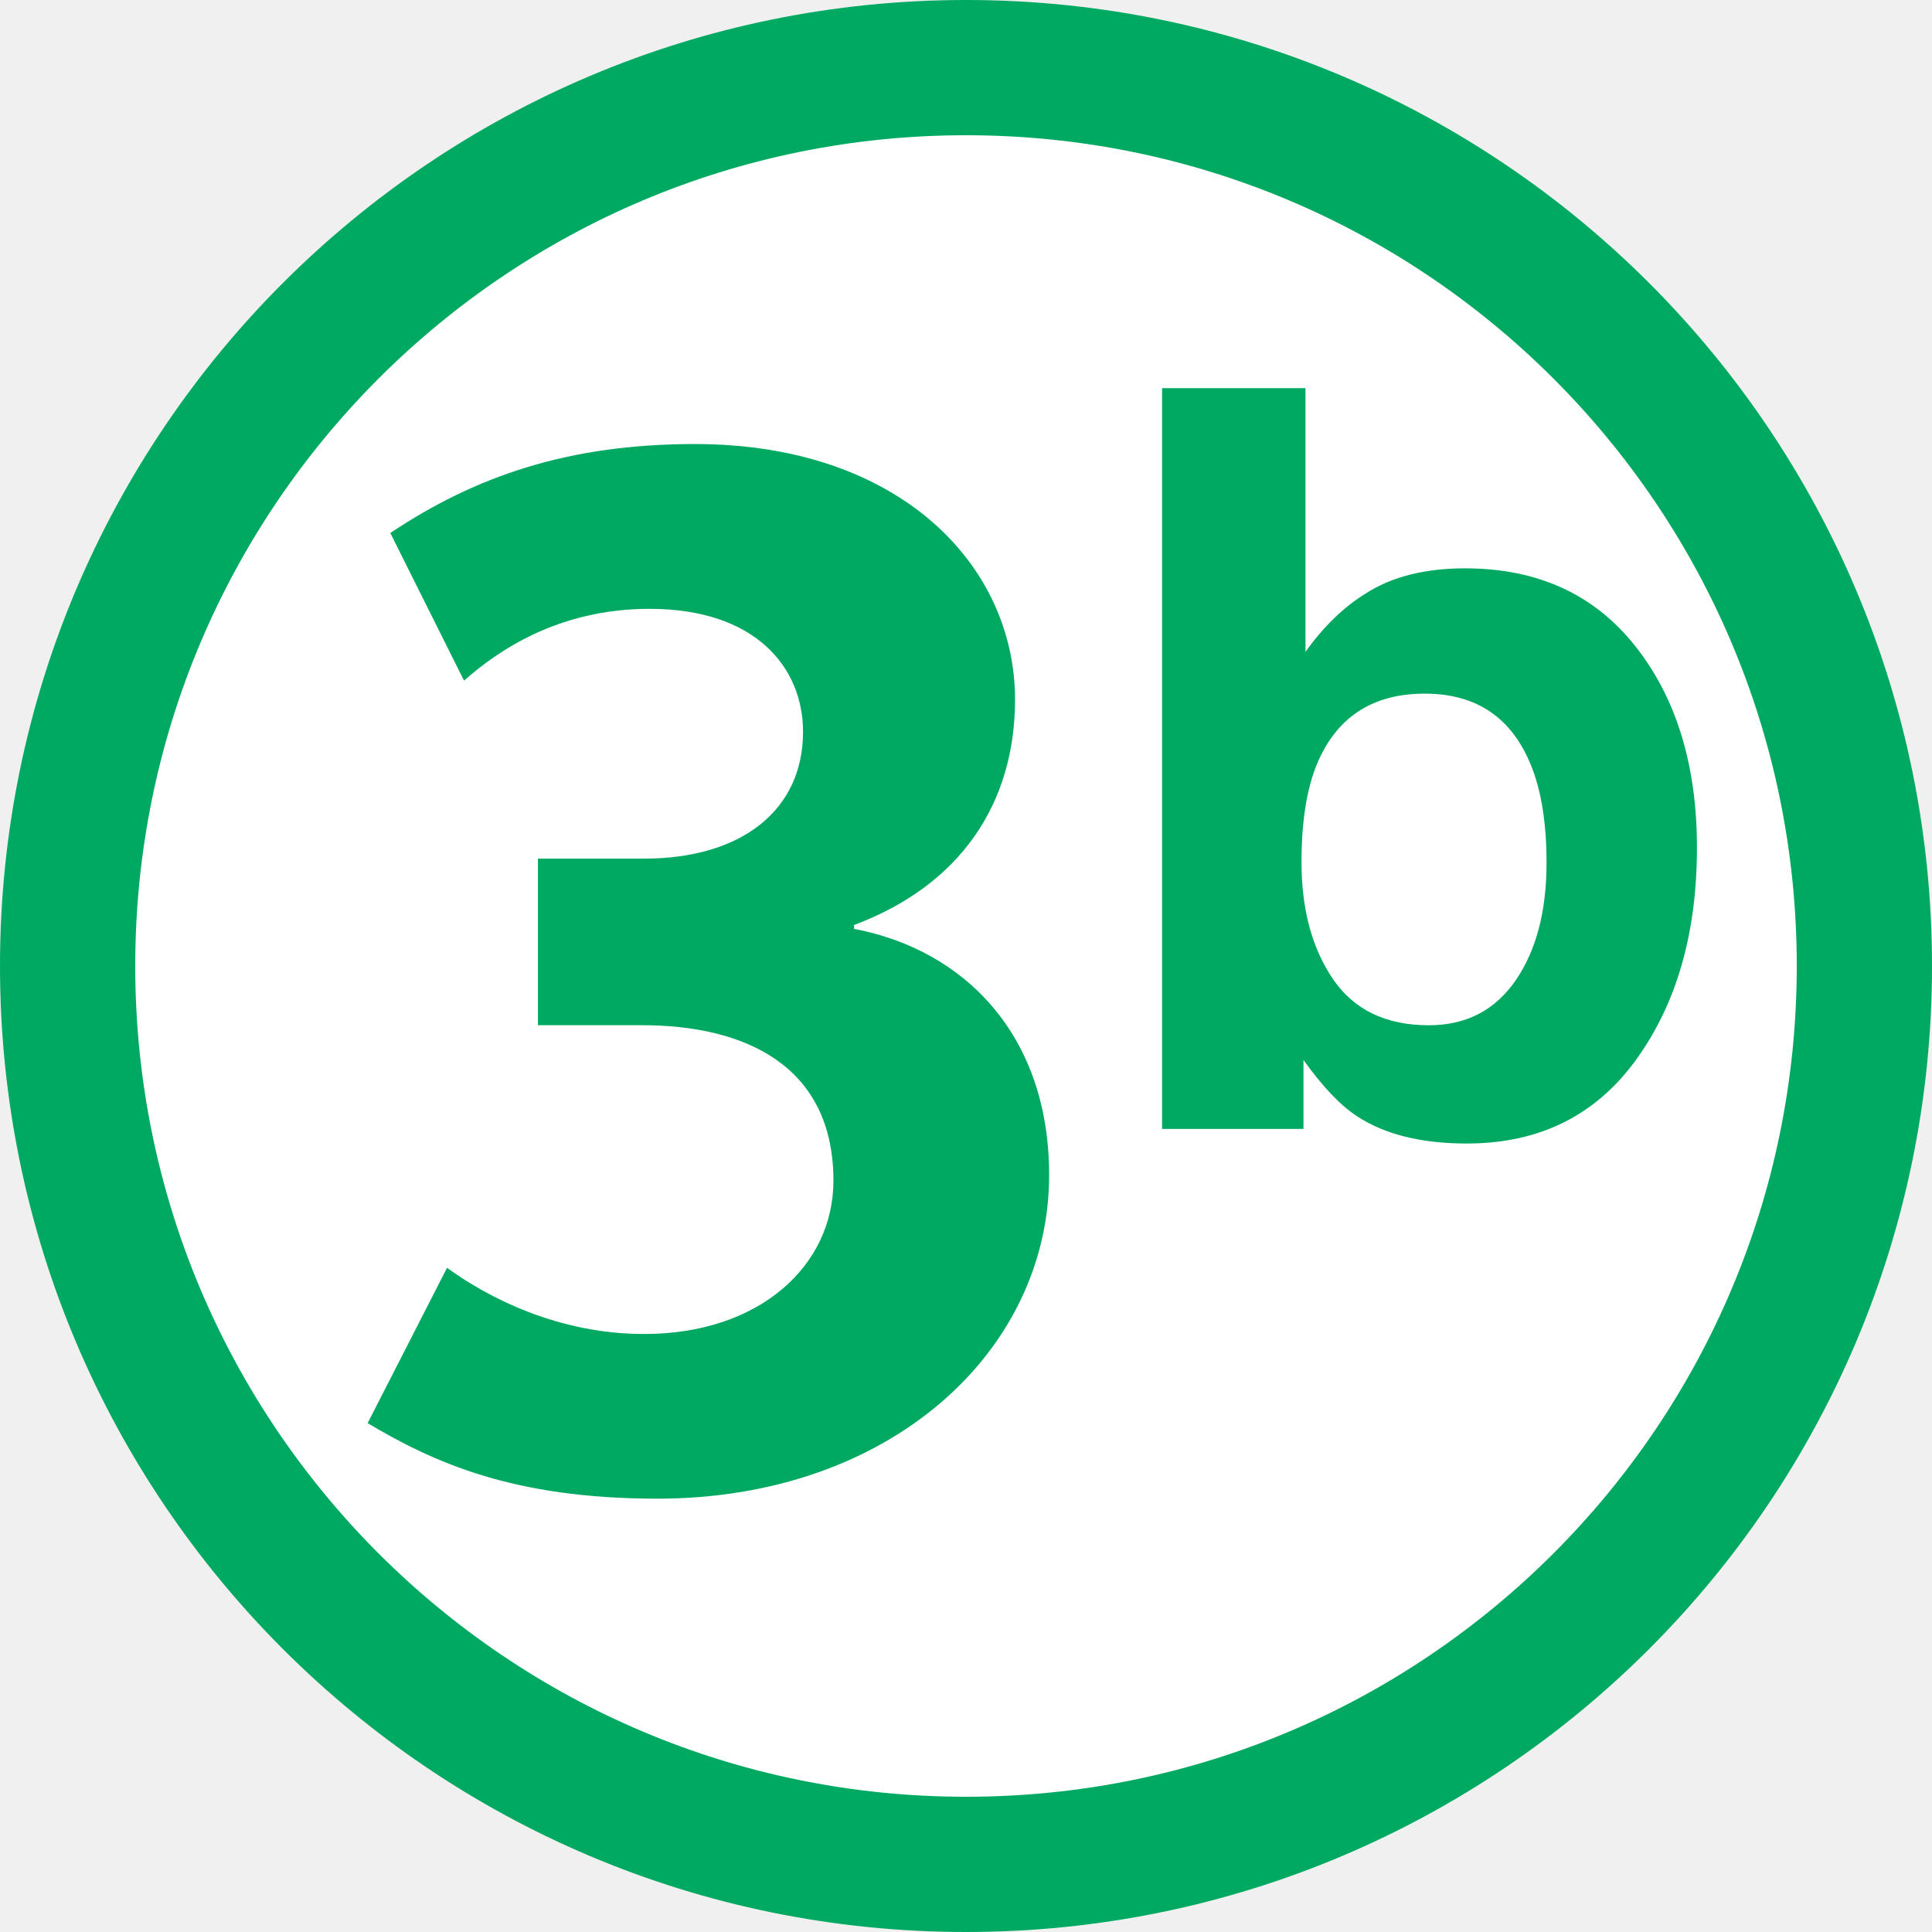
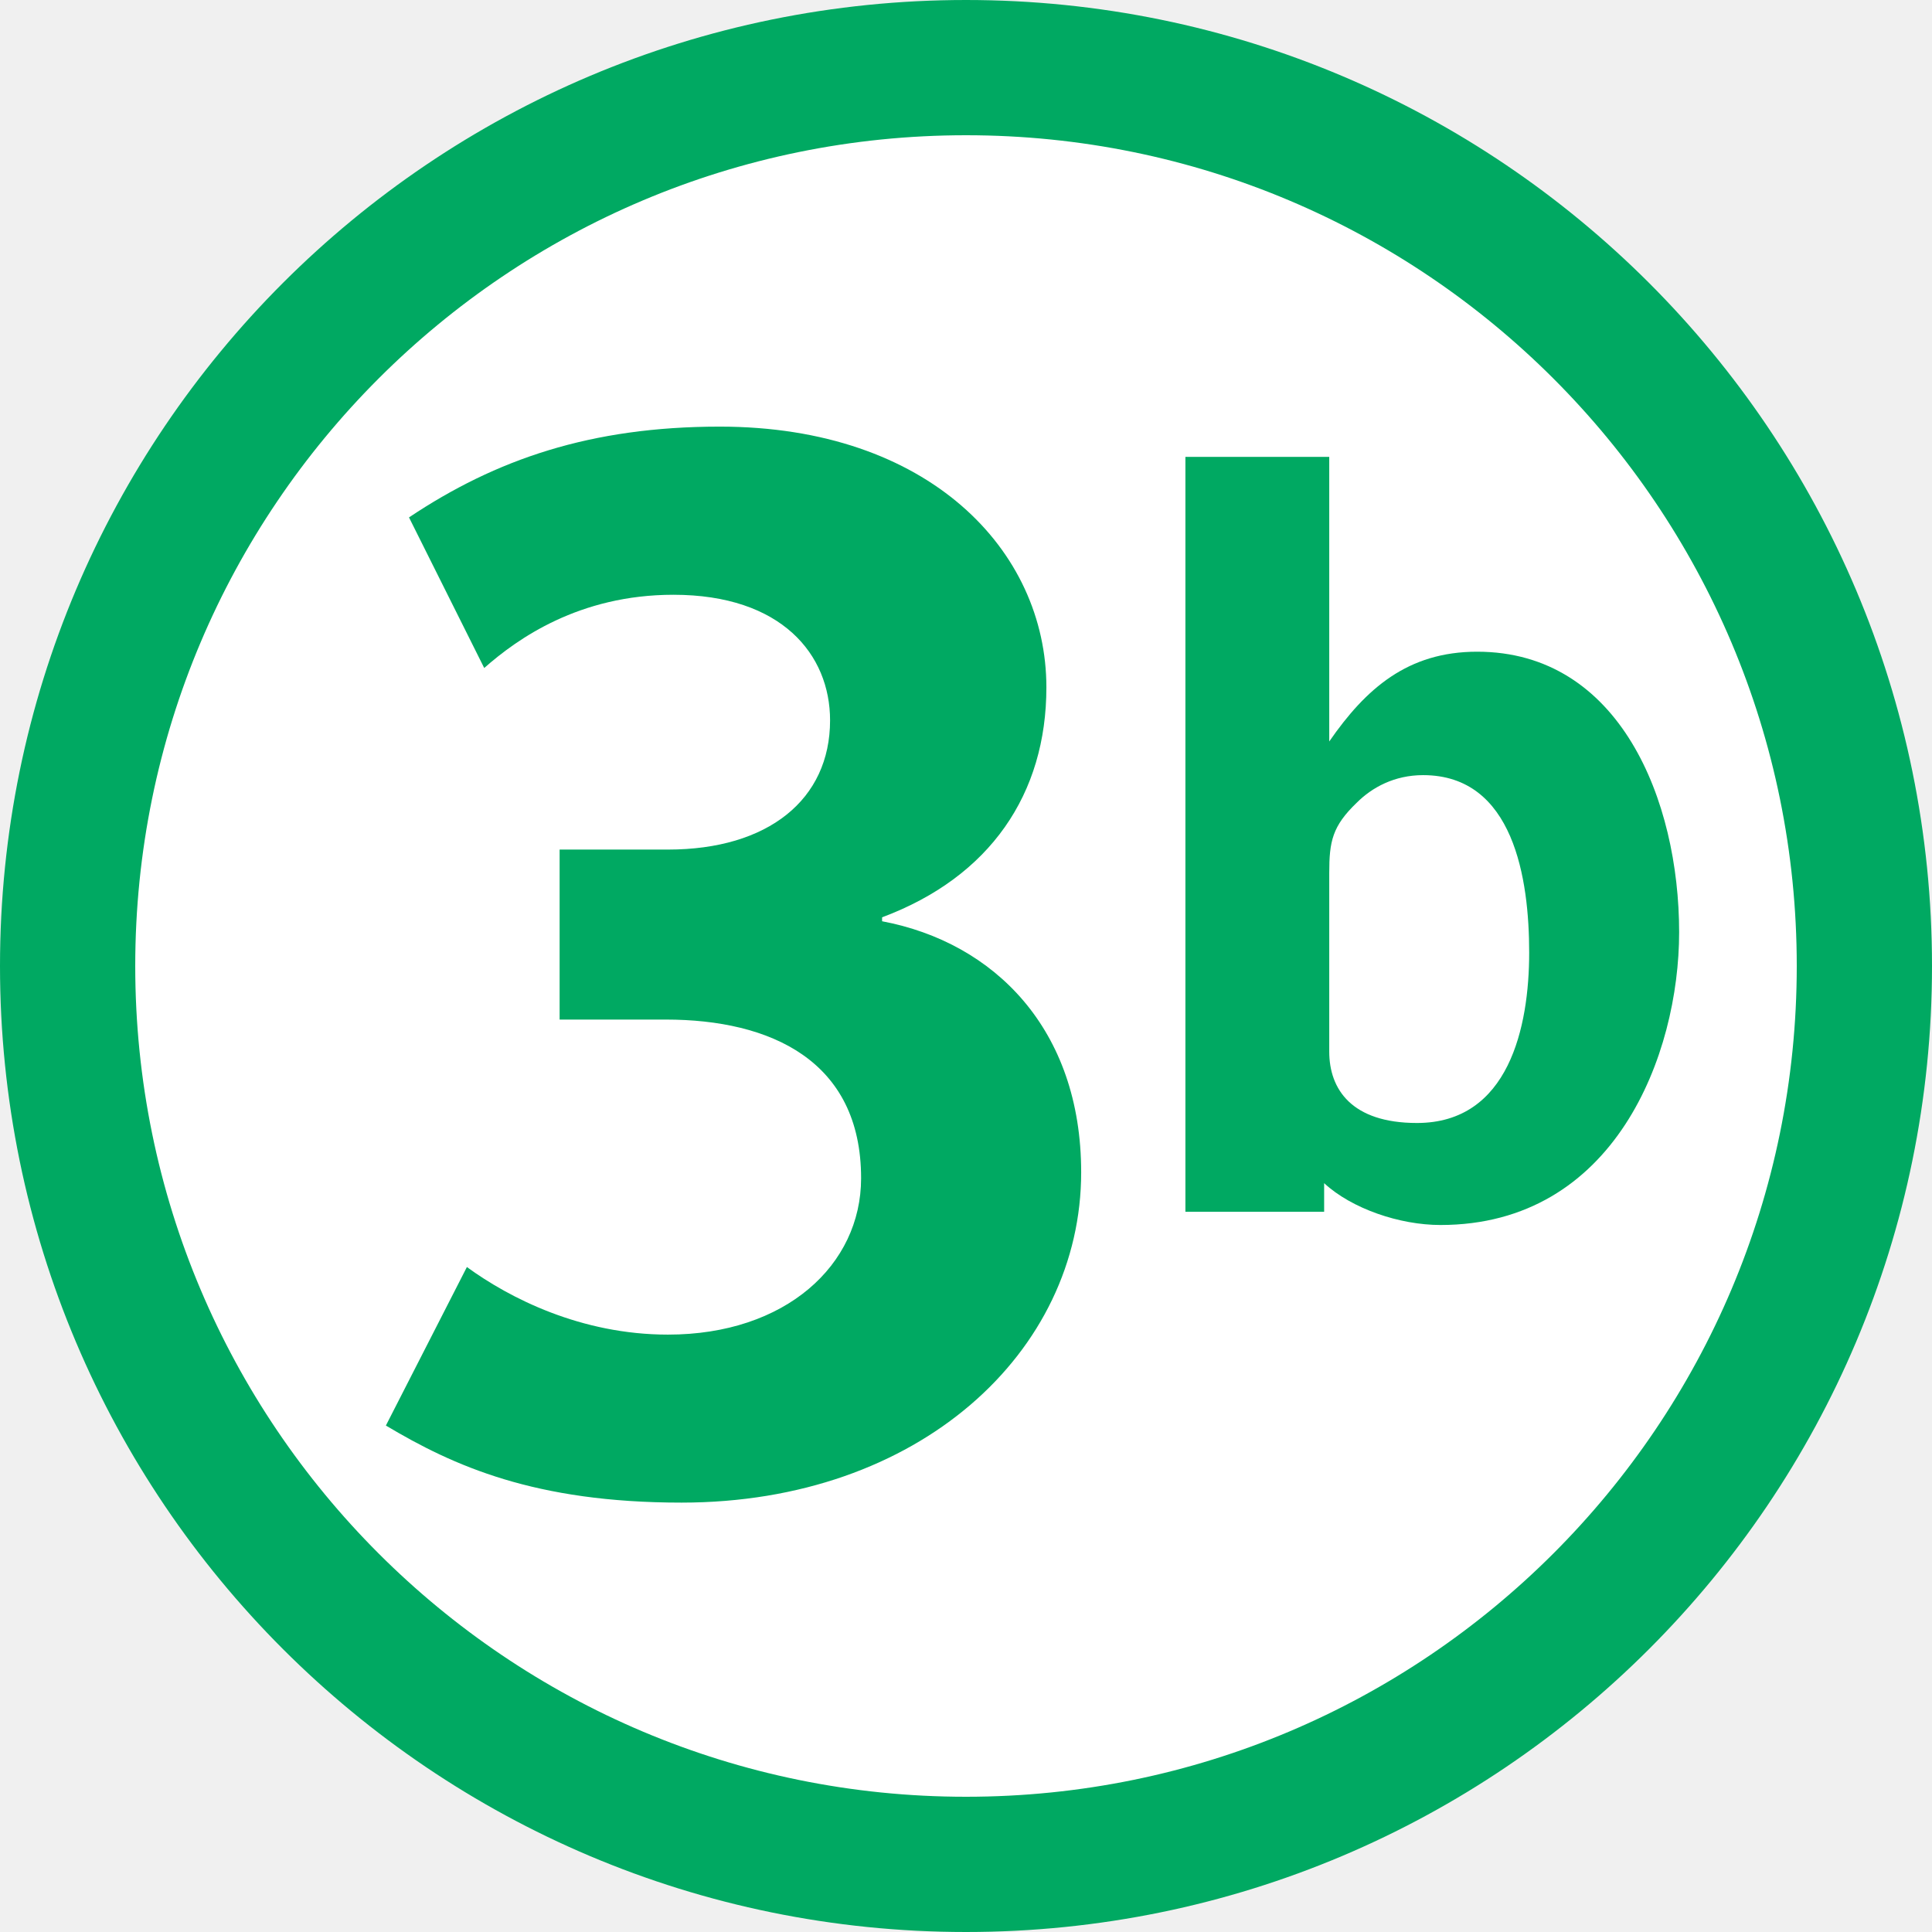
<svg xmlns="http://www.w3.org/2000/svg" version="1.1" id="ligne1" x="0px" y="0px" width="1000px" height="1000px" viewBox="0 0 1000 1000" enable-background="new 0 0 1000 1000" xml:space="preserve">
  <circle fill="#FFFFFF" stroke="#00A962" stroke-width="70" stroke-miterlimit="10" cx="500" cy="500" r="465" />
-   <path fill="#00A962" d="M340.28,775.71c-74.534,0-115.71-18.671-149.99-39.097l41.098-80.408  c21.517,15.688,57.815,34.268,102.02,34.268c59.677,0,97.974-35.282,97.974-79.332c0-59.769-46.049-80.501-99.065-80.501h-53.878  v-86.222h54.939c50.863,0,82.271-25.409,82.271-65.582c0-33.345-24.531-63.706-79.473-63.706c-47.911,0-79.257,22.396-95.99,37.159  l-38.16-76.409c44.035-29.407,92.115-46.049,157.67-46.049c105.96,0,165.689,62.782,165.689,132.27  c0,53.954-28.407,96.129-83.348,116.681v1.999c56.954,10.767,100.99,54.785,100.99,127.35  C543.119,699.3,460.729,775.71,340.28,775.71L340.28,775.71z" />
-   <path fill="#00A962" d="M846.5,334.54c21.256,26.916,31.837,61.645,31.837,104.19c0,44.11-10.458,80.654-31.406,109.659  c-20.947,28.979-50.172,43.496-87.698,43.496c-23.563,0-42.515-4.707-56.785-14.089c-8.553-5.537-17.842-15.257-27.777-29.161  v35.685h-73.182V200.91h74.228V337.39c9.443-13.195,19.841-23.256,31.191-30.207c13.44-8.675,30.605-13.012,51.4-13.012  c37.57,0.01,66.94,13.45,88.2,40.37L846.5,334.54z M784.46,507.48c10.674-15.44,16.026-35.773,16.026-60.938  c0-20.148-2.614-36.82-7.874-50.017c-9.998-25.011-28.362-37.499-55.155-37.499c-27.132,0-45.771,12.242-55.924,36.729  c-5.291,13.012-7.875,29.869-7.875,50.509c0,24.332,5.414,44.449,16.242,60.445c10.889,15.965,27.438,23.963,49.646,23.963  c19.25,0.01,34.23-7.71,44.91-23.18L784.46,507.48z" />
+   <path fill="#00A962" d="m 352.765,777.75 c -76.045,0 -118.05,-19.037 -153.03,-39.891 l 41.929,-82.048 c 21.957,16.02 58.978,34.982 104.07,34.982 60.889,0 99.97,-36.012 99.97,-80.943 0,-60.969 -46.987,-82.123 -101.08,-82.123 h -54.968 v -87.988 h 56.055 c 51.896,0 83.933,-25.913 83.933,-66.89 0,-34.026 -25.03,-64.998 -81.085,-64.998 -48.88,0 -80.86,22.84 -97.928,37.904 l -38.931,-77.945 c 44.927,-30.016 93.975,-46.992 160.86,-46.992 108.1,0 169.05,64.042 169.05,134.96 0,55.049 -28.983,98.068 -85.038,119.02 v 2.042 c 58.116,10.98 103.04,55.91 103.04,129.92 0.04,93.028 -83.97,170.99 -206.85,170.99 z" />
+   <path fill="#00A962" d="m 869.118,482.52 c 0,-68.112 -30.624,-145.2 -104.544,-145.2 -35.904,0 -57.552,19.008 -76.56,46.464 v -147.312 h -74.448 v 390.72 h 71.808 v -14.784 c 14.256,13.2 39.072,21.648 60.192,21.648 90.288,0 123.552,-88.176 123.552,-151.536 m -77.616,10.56 c 0,38.544 -10.56,88.176 -58.08,88.176 -33.792,0 -45.408,-17.424 -45.408,-36.96 v -92.4 c 0,-16.368 1.584,-24.288 14.256,-36.432 7.92,-7.92 19.536,-14.256 34.32,-14.256 46.992,0 54.912,53.856 54.912,91.872" />
</svg>
